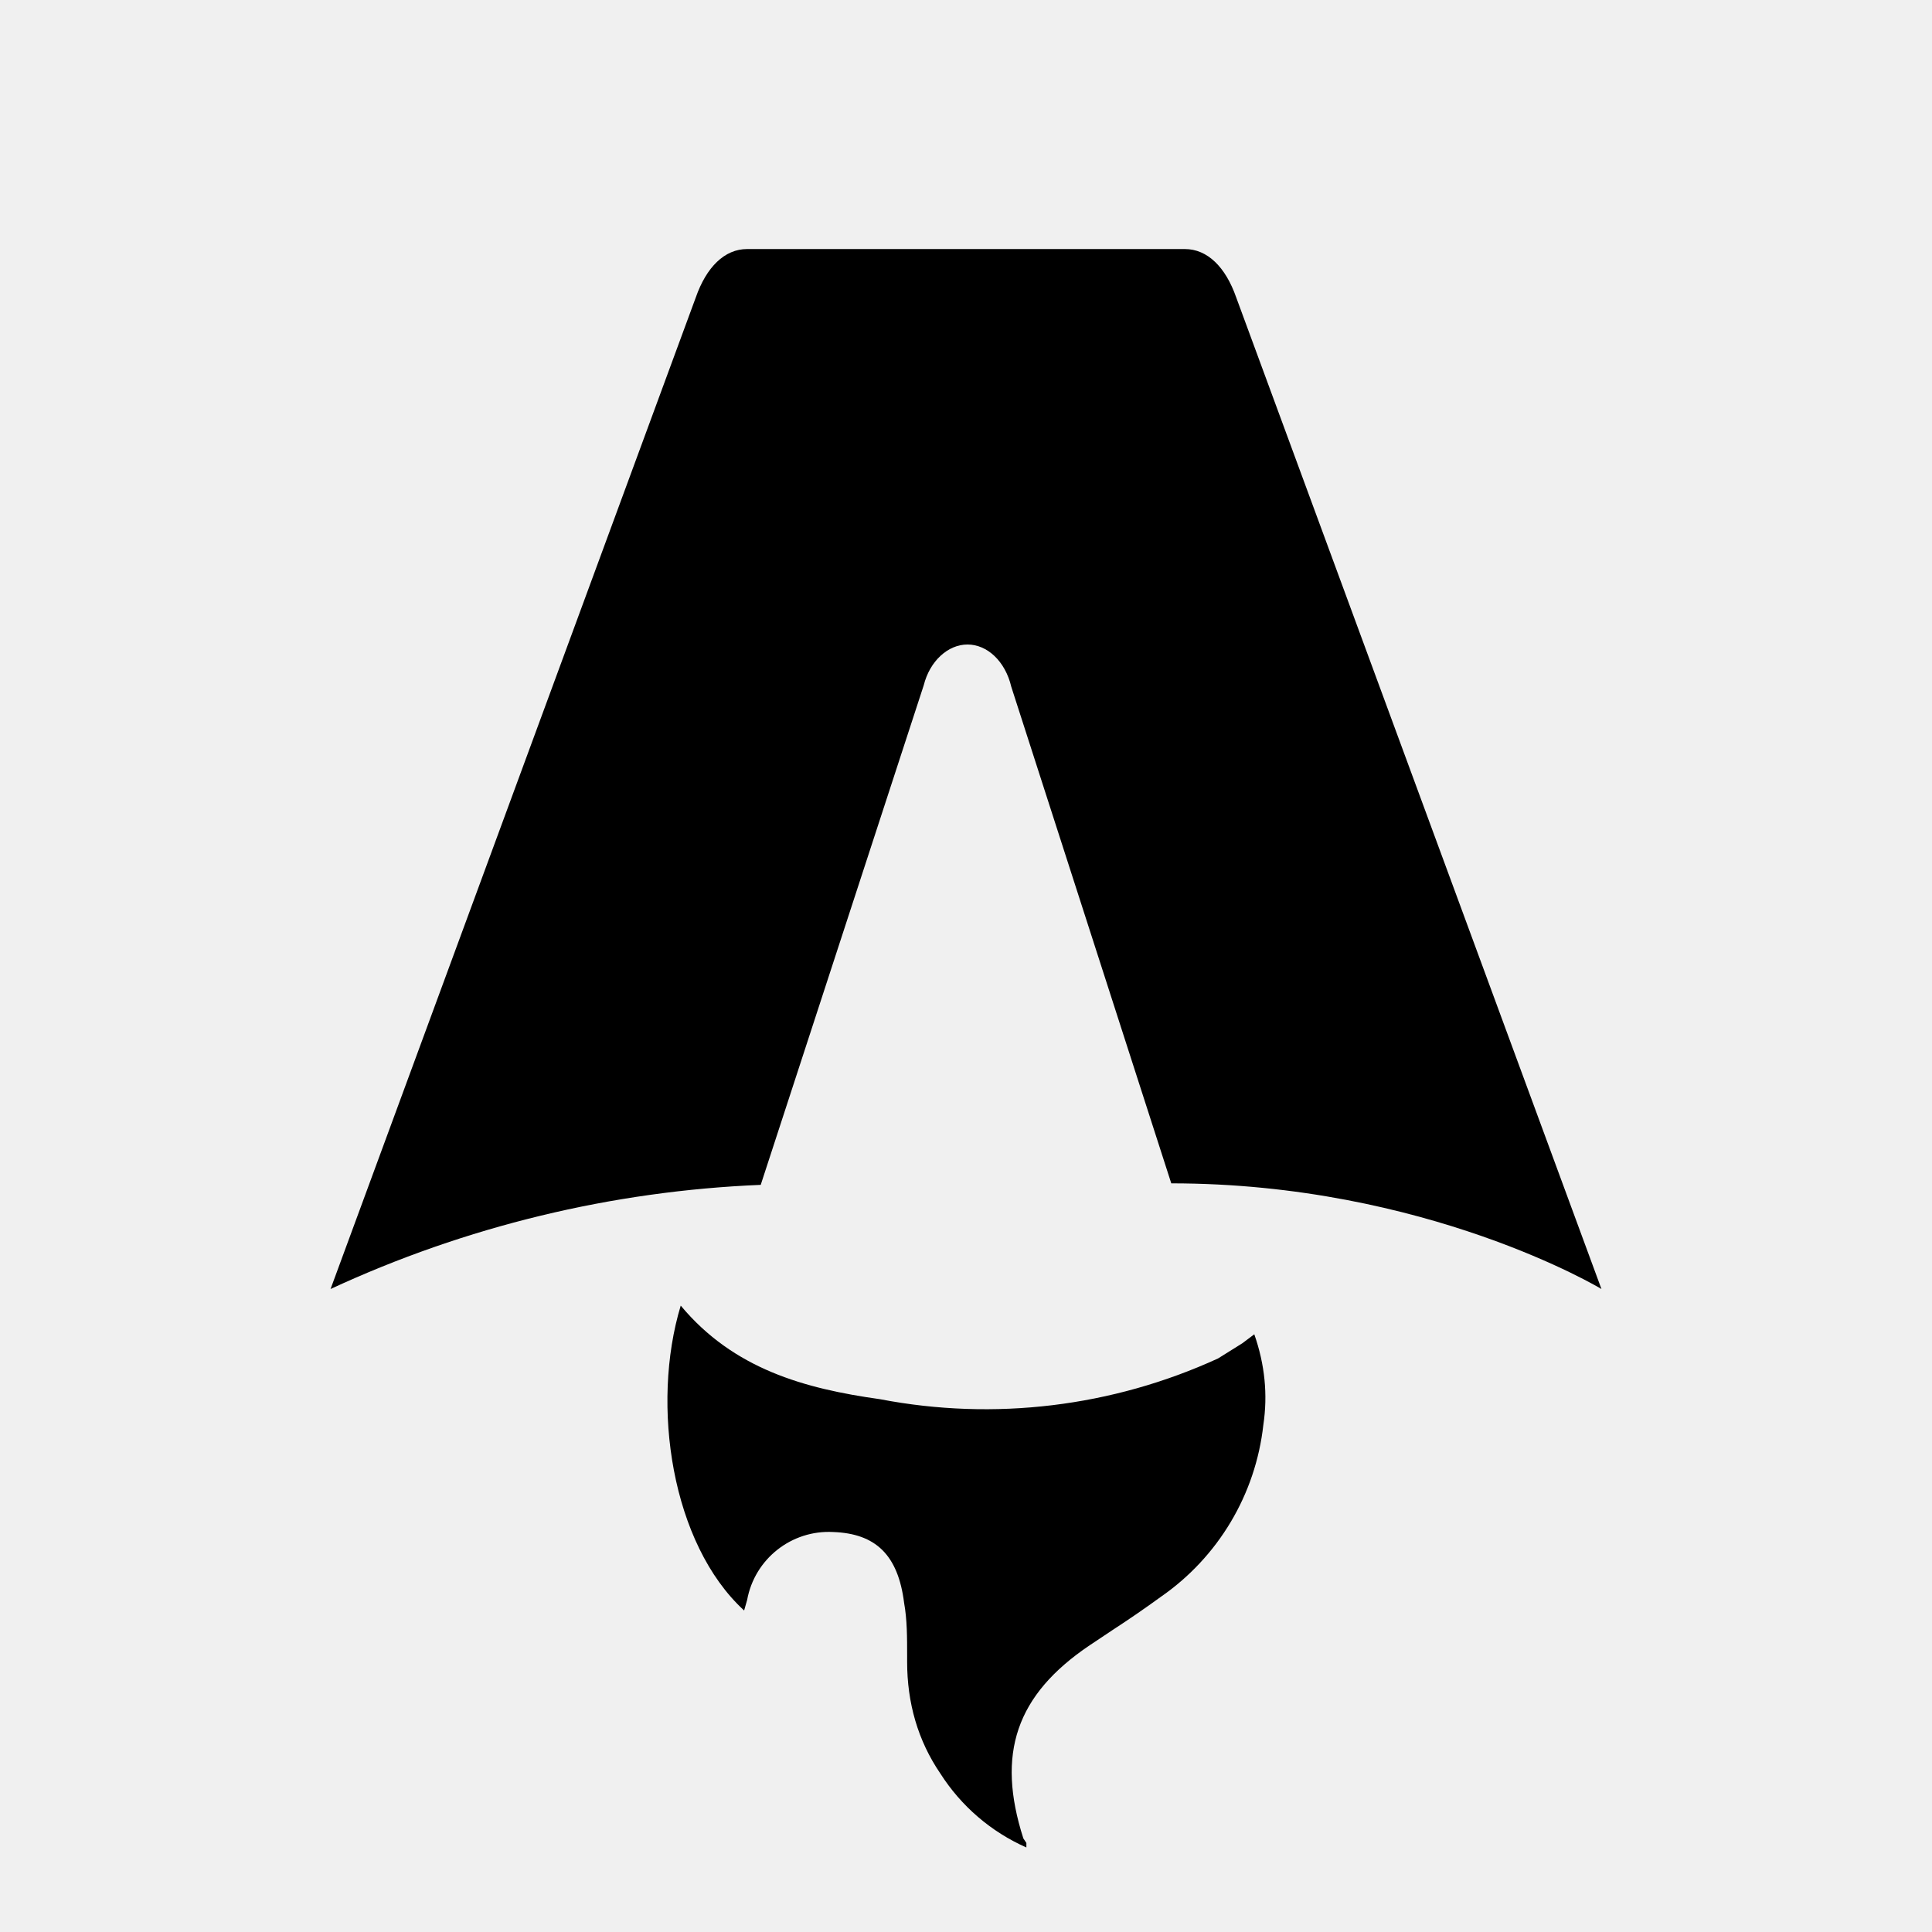
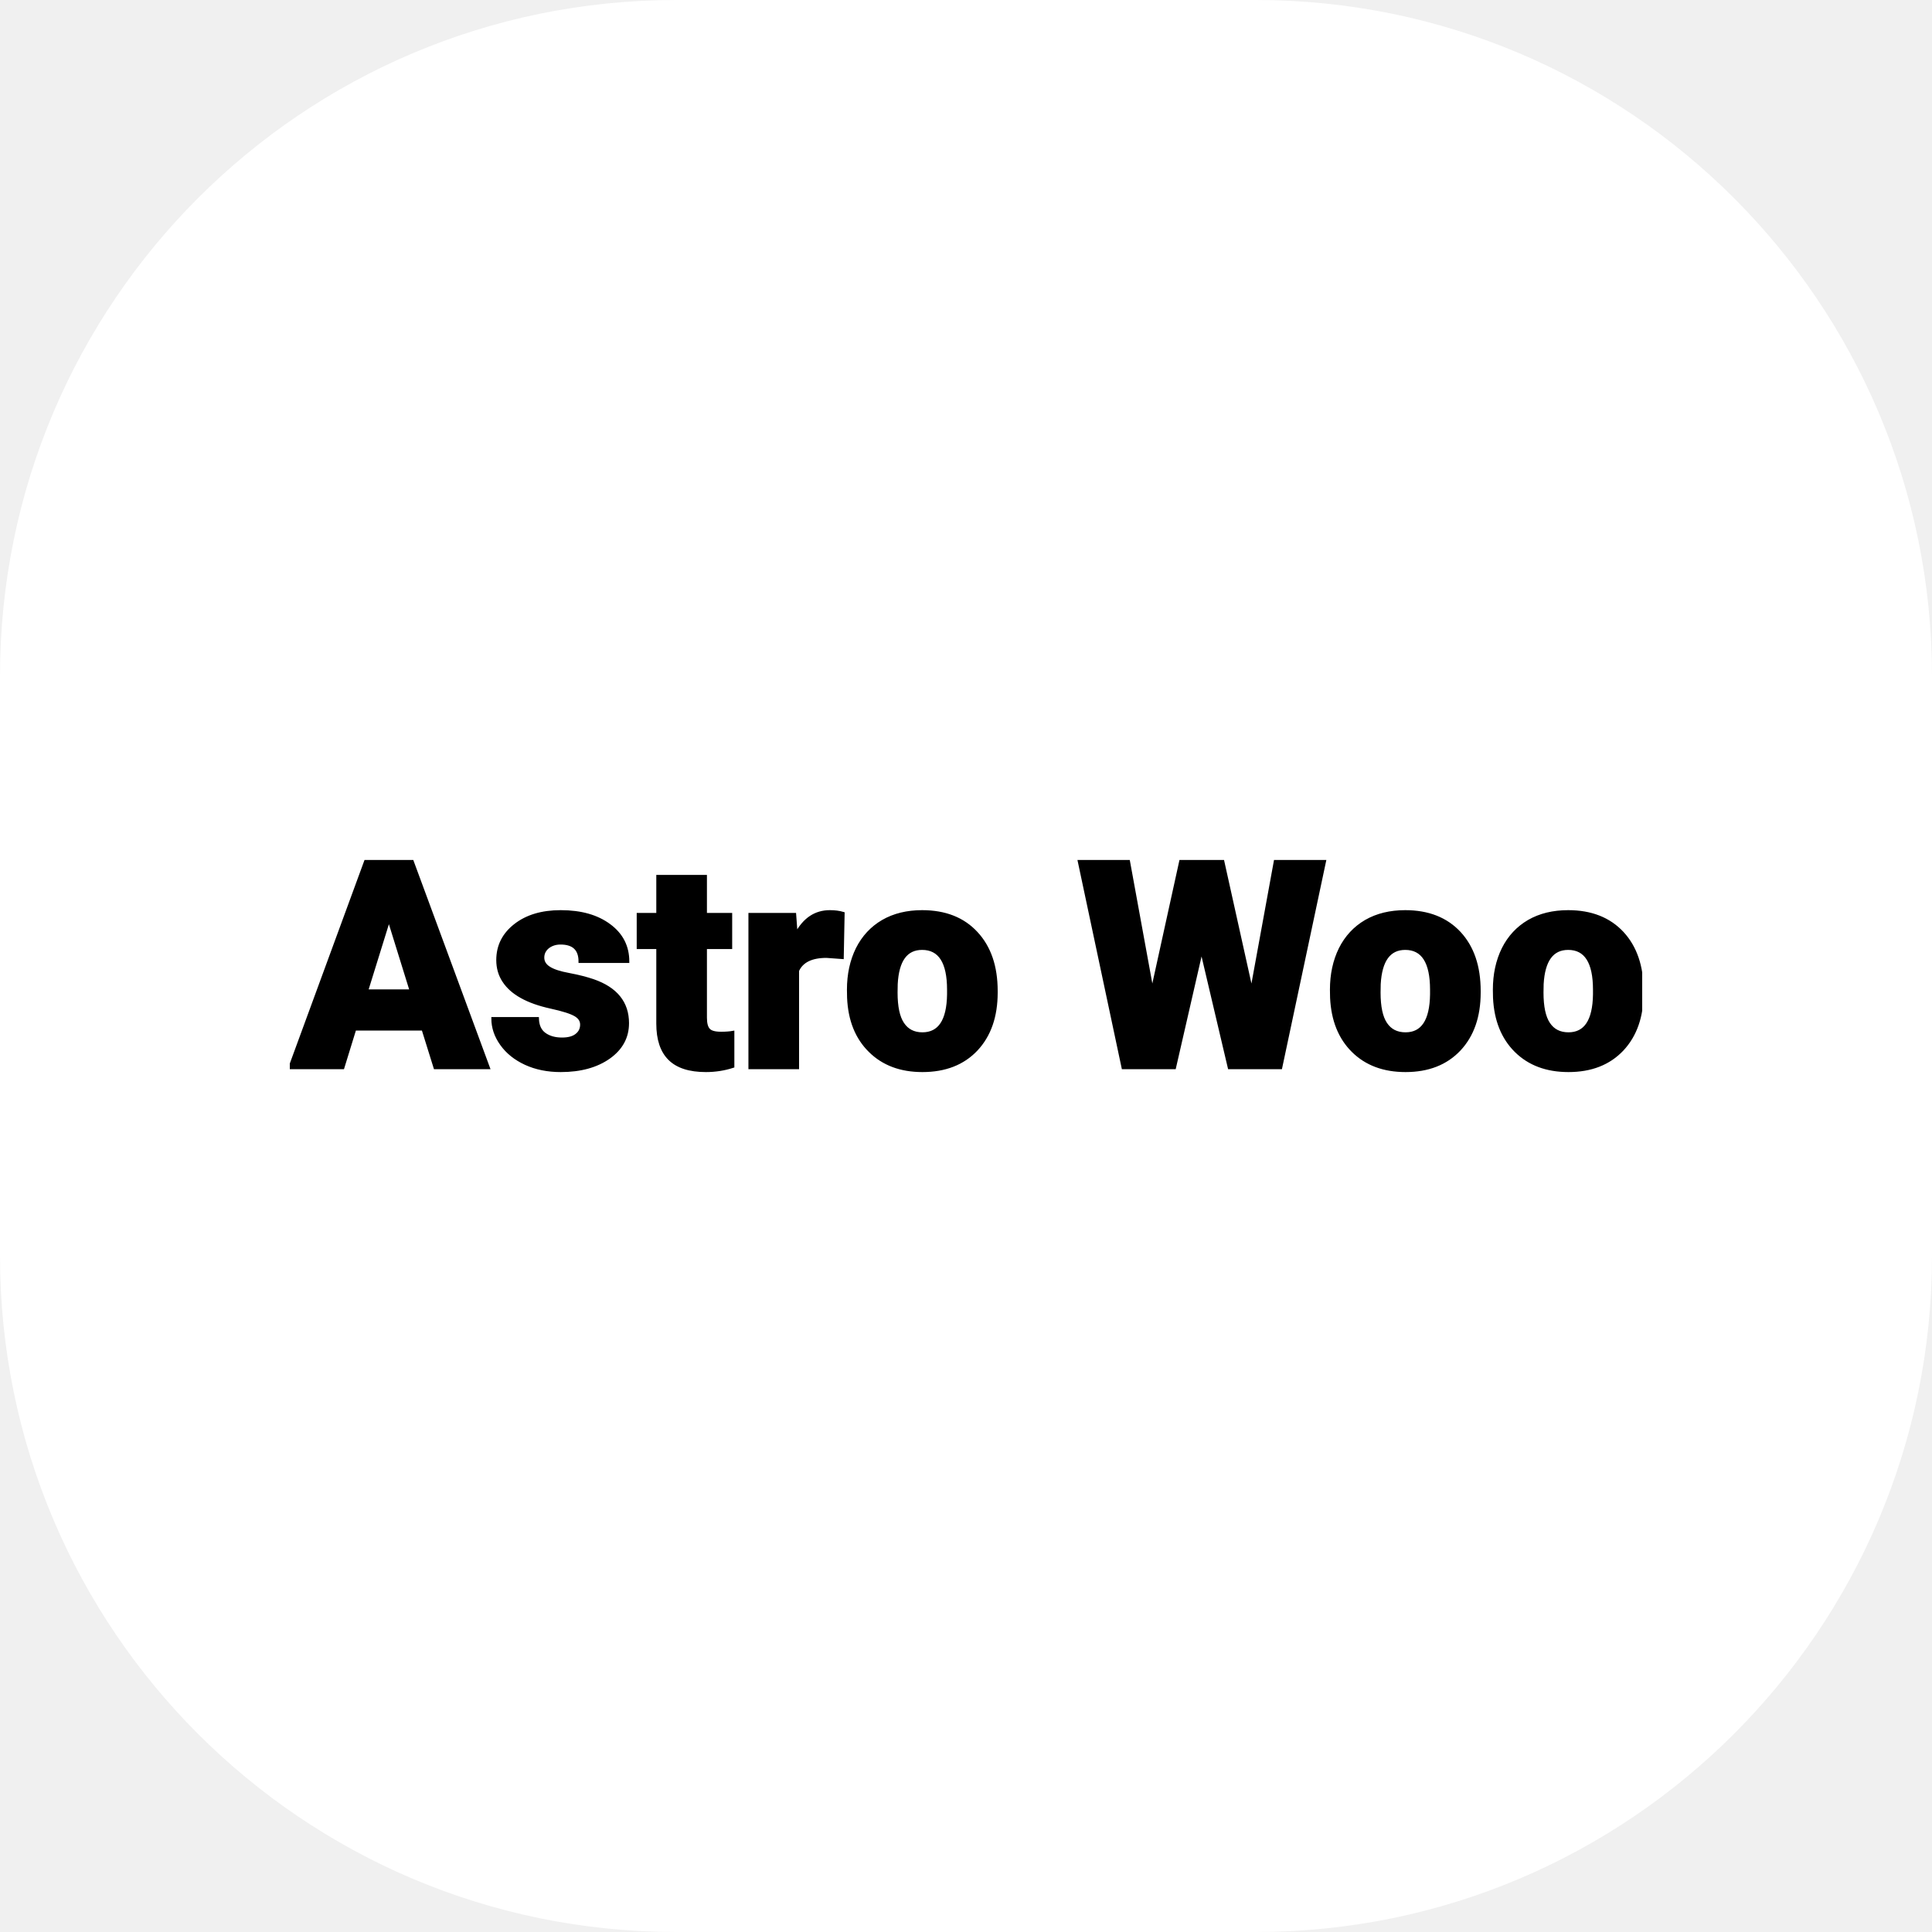
- <svg xmlns="http://www.w3.org/2000/svg" fill="none" viewBox="0 0 128 128">
-   <path d="M50.4 78.5a75.1 75.1 0 0 0-28.5 6.9l24.2-65.7c.7-2 1.9-3.2 3.4-3.2h29c1.5 0 2.7 1.2 3.4 3.2l24.2 65.7s-11.6-7-28.5-7L67 45.5c-.4-1.7-1.6-2.8-2.9-2.8-1.3 0-2.5 1.1-2.9 2.7L50.4 78.5Zm-1.1 28.2Zm-4.2-20.2c-2 6.6-.6 15.8 4.2 20.2a17.5 17.5 0 0 1 .2-.7 5.5 5.5 0 0 1 5.7-4.5c2.8.1 4.3 1.5 4.7 4.7.2 1.1.2 2.3.2 3.5v.4c0 2.7.7 5.2 2.2 7.4a13 13 0 0 0 5.7 4.9v-.3l-.2-.3c-1.8-5.6-.5-9.5 4.4-12.8l1.5-1a73 73 0 0 0 3.2-2.2 16 16 0 0 0 6.8-11.4c.3-2 .1-4-.6-6l-.8.6-1.6 1a37 37 0 0 1-22.4 2.7c-5-.7-9.7-2-13.2-6.2Z" />
-   <style>
-         path { fill: #000; }
-         @media (prefers-color-scheme: dark) {
-             path { fill: #FFF; }
-         }
-     </style>
+ <svg xmlns="http://www.w3.org/2000/svg" version="1.1" width="1000" height="1000">
+   <g clip-path="url(#SvgjsClipPath1001)">
+     <rect width="1000" height="1000" fill="#ffffff" />
+     <g transform="matrix(3.5,0,0,3.5,150,150)">
+       <svg version="1.1" viewBox="0 0 200 200" width="200" height="200">
+         <rect width="200" height="200" fill="url('#gradient')" />
+         <defs>
+           <linearGradient id="gradient" gradientTransform="rotate(50 0.5 0.5)">
+             <stop offset="0%" stop-color="#ffffff" />
+             <stop offset="100%" stop-color="#ffffff" />
+           </linearGradient>
+           <clipPath id="SvgjsClipPath1001">
+             <rect width="1000" height="1000" x="0" y="0" rx="350" ry="350" />
+           </clipPath>
+         </defs>
+         <g>
+           <g fill="fff" transform="matrix(2.145626,0,0,2.145626,0.06532197,115.0426)" stroke="#000000" stroke-width="0.2">
+             <path d="M9.98 0L9.15-2.66L4.45-2.66L3.63 0L-0.03 0L5.19-14.22L8.41-14.22L13.66 0L9.98 0ZM6.80-10.23L5.27-5.30L8.33-5.30L6.80-10.23ZM20.08-2.97L20.08-2.97Q20.08-3.39 19.64-3.64Q19.20-3.90 17.97-4.17Q16.74-4.44 15.94-4.89Q15.14-5.33 14.72-5.97Q14.30-6.60 14.30-7.42L14.30-7.42Q14.30-8.88 15.50-9.82Q16.70-10.76 18.64-10.76L18.64-10.76Q20.73-10.76 22.00-9.81Q23.27-8.87 23.27-7.32L23.27-7.32L19.97-7.32Q19.97-8.59 18.63-8.59L18.63-8.59Q18.12-8.59 17.76-8.31Q17.41-8.02 17.41-7.59L17.41-7.59Q17.41-7.15 17.84-6.88Q18.27-6.60 19.21-6.43Q20.16-6.25 20.87-6.01L20.87-6.01Q23.25-5.19 23.25-3.07L23.25-3.07Q23.25-1.62 21.97-0.71Q20.68 0.20 18.64 0.20L18.64 0.20Q17.29 0.20 16.22-0.29Q15.16-0.78 14.56-1.62Q13.96-2.46 13.96-3.39L13.96-3.39L17.04-3.39Q17.06-2.66 17.53-2.32Q18.00-1.98 18.73-1.98L18.73-1.98Q19.40-1.98 19.74-2.26Q20.08-2.53 20.08-2.97ZM25.33-13.19L28.62-13.19L28.62-10.57L30.36-10.57L30.36-8.28L28.62-8.28L28.62-3.45Q28.62-2.85 28.84-2.62Q29.05-2.38 29.69-2.38L29.69-2.38Q30.18-2.38 30.51-2.44L30.51-2.44L30.51-0.09Q29.62 0.20 28.65 0.20L28.65 0.20Q26.95 0.20 26.14-0.61Q25.33-1.41 25.33-3.04L25.33-3.04L25.33-8.28L23.98-8.28L23.98-10.57L25.33-10.57L25.33-13.19ZM38.11-10.64L38.05-7.59L36.96-7.67Q35.41-7.67 34.97-6.69L34.97-6.69L34.97 0L31.68 0L31.68-10.57L34.77-10.57L34.87-9.21Q35.70-10.76 37.19-10.76L37.19-10.76Q37.71-10.76 38.11-10.64L38.11-10.64ZM38.48-4.82L38.47-5.38Q38.47-6.96 39.08-8.20Q39.70-9.43 40.85-10.10Q42.00-10.76 43.55-10.76L43.55-10.76Q45.93-10.76 47.29-9.29Q48.66-7.82 48.66-5.29L48.66-5.29L48.66-5.18Q48.66-2.71 47.29-1.25Q45.92 0.20 43.57 0.20L43.57 0.20Q41.32 0.20 39.95-1.16Q38.58-2.51 38.48-4.82L38.48-4.82ZM41.77-5.77L41.76-5.18Q41.76-3.71 42.22-3.03Q42.68-2.34 43.57-2.34L43.57-2.34Q45.33-2.34 45.37-5.05L45.37-5.05L45.37-5.38Q45.37-8.22 43.55-8.22L43.55-8.22Q41.90-8.22 41.77-5.77L41.77-5.77ZM64.28-14.22L66.26-5.30L67.89-14.22L71.29-14.22L68.27 0L64.72 0L62.81-8.11L60.95 0L57.40 0L54.38-14.22L57.78-14.22L59.41-5.30L61.37-14.22L64.28-14.22ZM71.77-4.82L71.76-5.38Q71.76-6.96 72.37-8.20Q72.99-9.43 74.14-10.10Q75.29-10.76 76.85-10.76L76.85-10.76Q79.22-10.76 80.59-9.29Q81.95-7.82 81.95-5.29L81.95-5.29L81.95-5.18Q81.95-2.71 80.58-1.25Q79.21 0.20 76.87 0.20L76.87 0.20Q74.61 0.20 73.24-1.16Q71.88-2.51 71.77-4.82L71.77-4.82ZM75.06-5.77L75.05-5.18Q75.05-3.71 75.51-3.03Q75.97-2.34 76.87-2.34L76.87-2.34Q78.62-2.34 78.66-5.05L78.66-5.05L78.66-5.38Q78.66-8.22 76.85-8.22L76.85-8.22Q75.20-8.22 75.06-5.77L75.06-5.77ZM83.00-4.82L82.99-5.38Q82.99-6.96 83.60-8.20Q84.22-9.43 85.37-10.10Q86.52-10.76 88.08-10.76L88.08-10.76Q90.45-10.76 91.82-9.29Q93.18-7.82 93.18-5.29L93.18-5.29L93.18-5.18Q93.18-2.71 91.81-1.25Q90.44 0.20 88.10 0.20L88.10 0.20Q85.84 0.20 84.47-1.16Q83.11-2.51 83.00-4.82L83.00-4.82ZM86.29-5.77L86.28-5.18Q86.28-3.71 86.74-3.03Q87.20-2.34 88.10-2.34L88.10-2.34Q89.85-2.34 89.89-5.05L89.89-5.05L89.89-5.38Q89.89-8.22 88.08-8.22L88.08-8.22Q86.43-8.22 86.29-5.77L86.29-5.77Z" />
+           </g>
+         </g>
+       </svg>
+     </g>
+   </g>
</svg>
